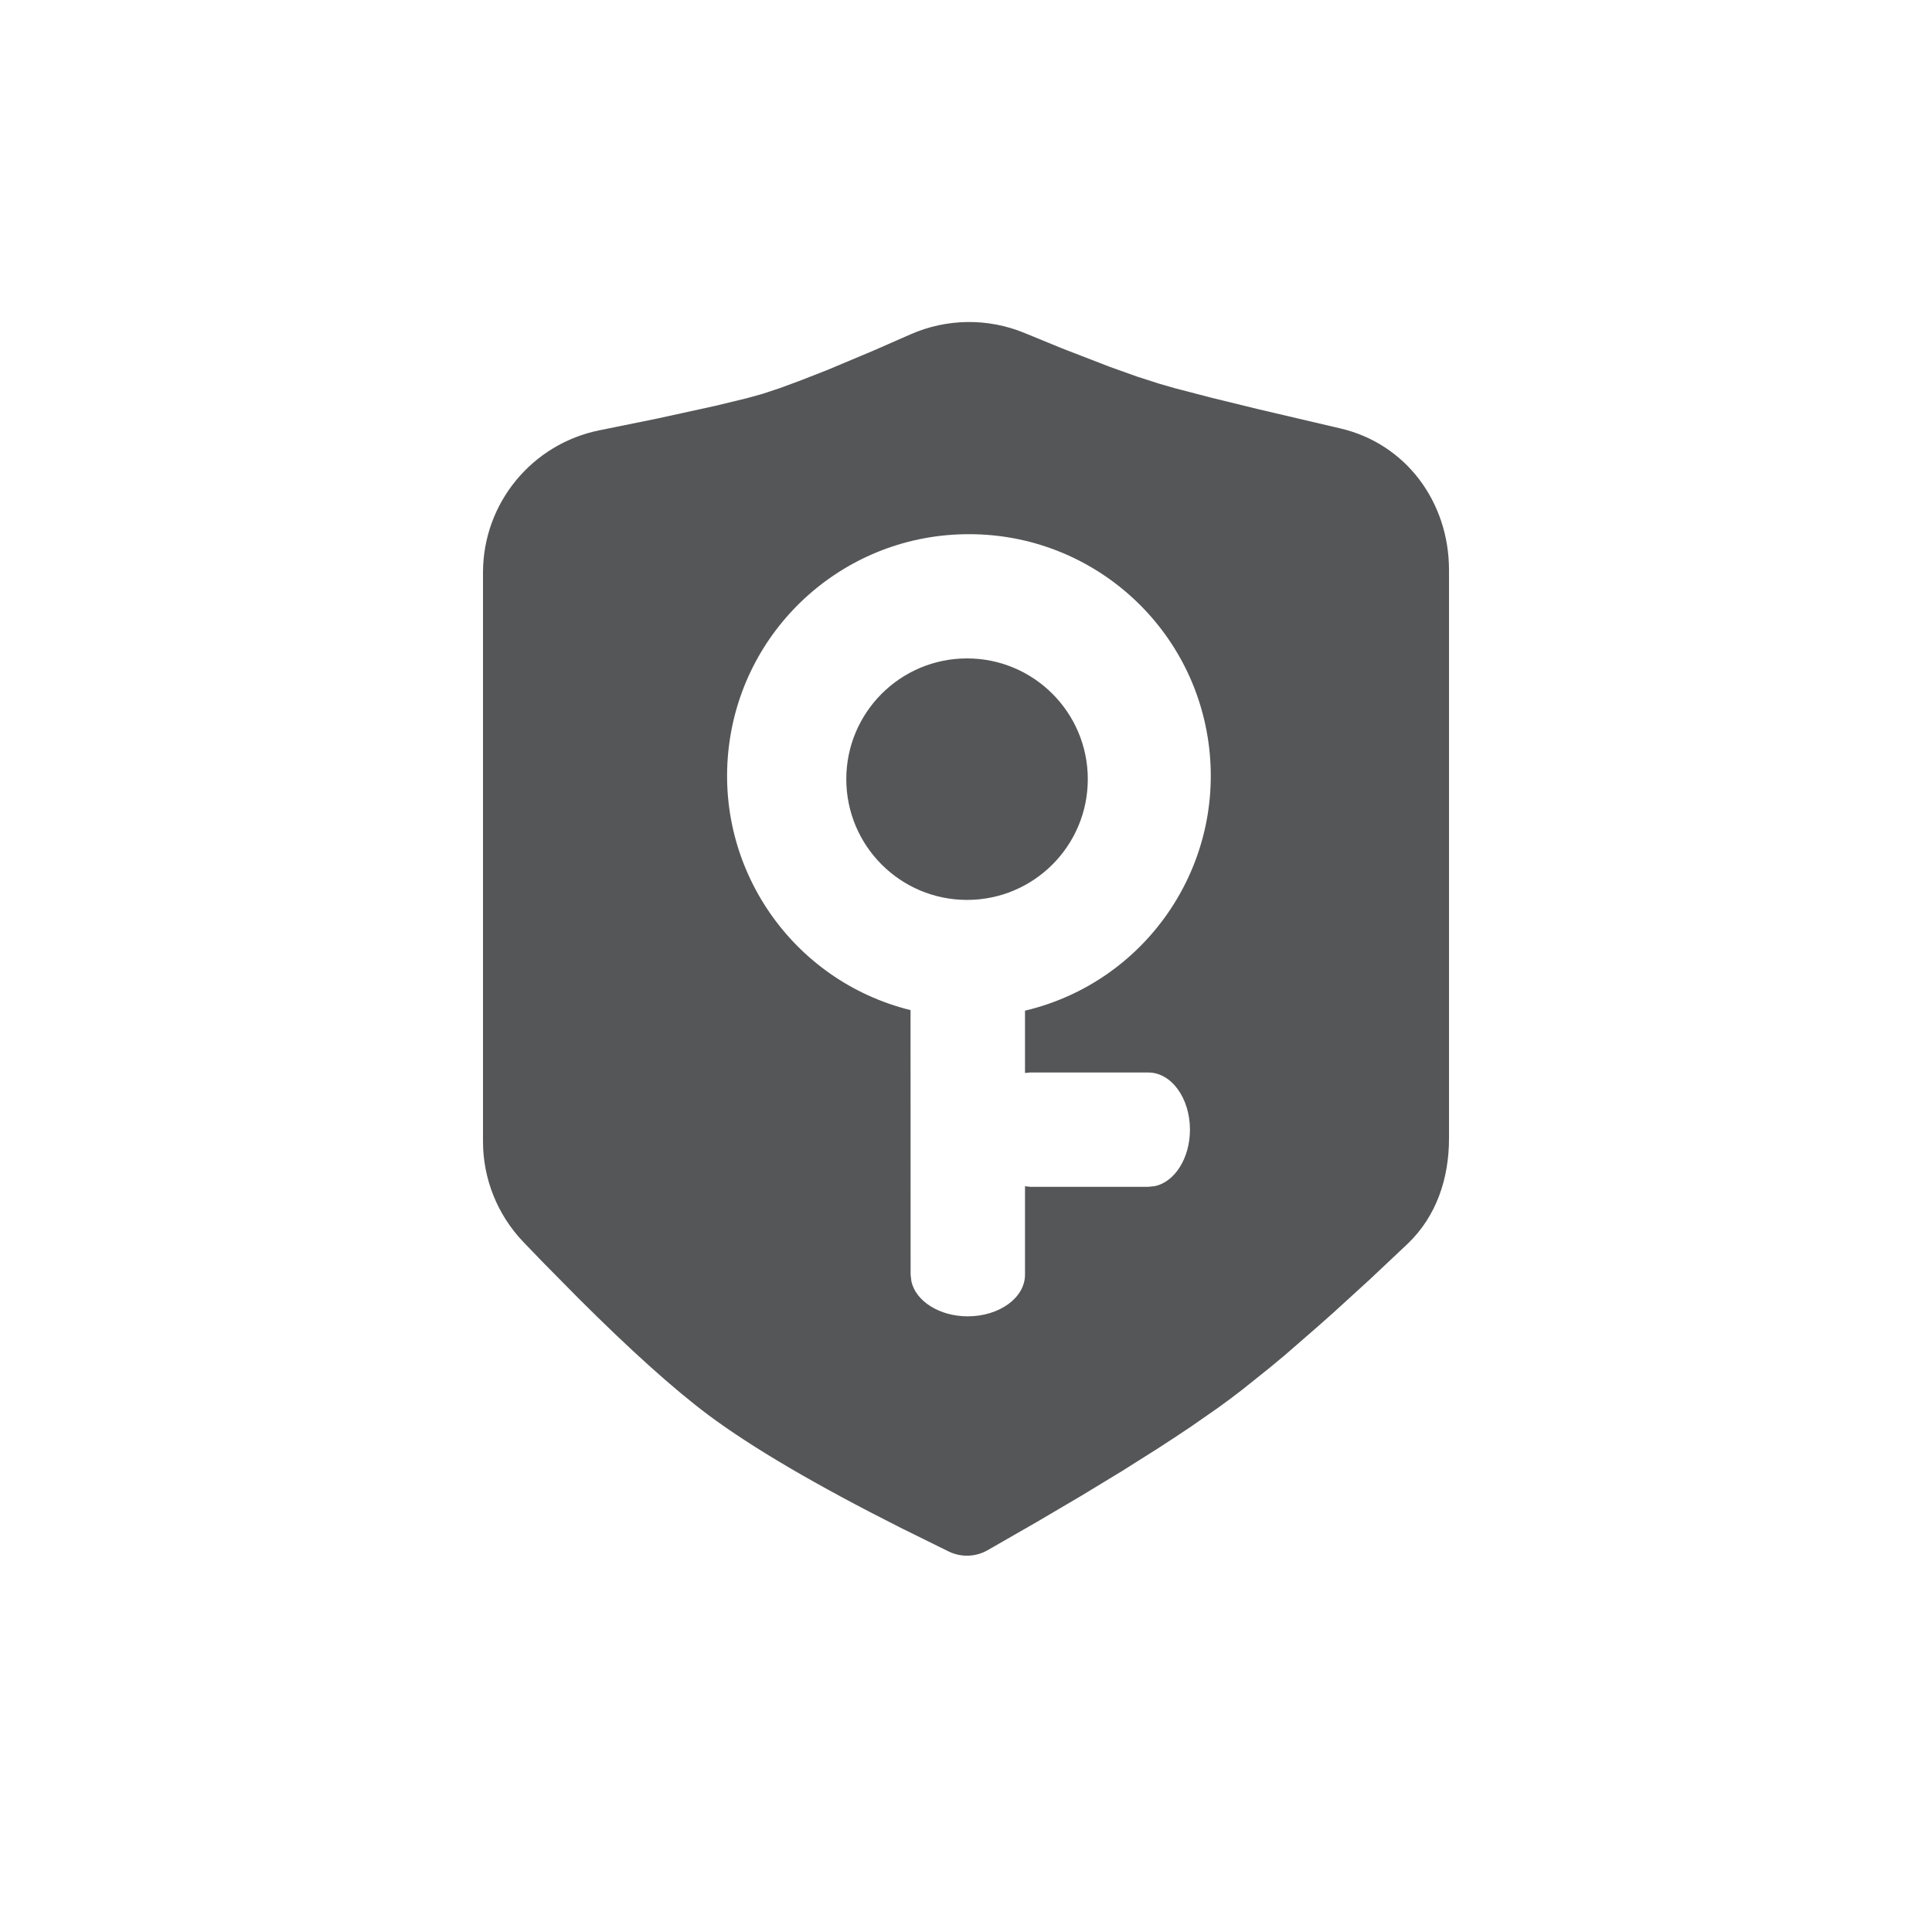
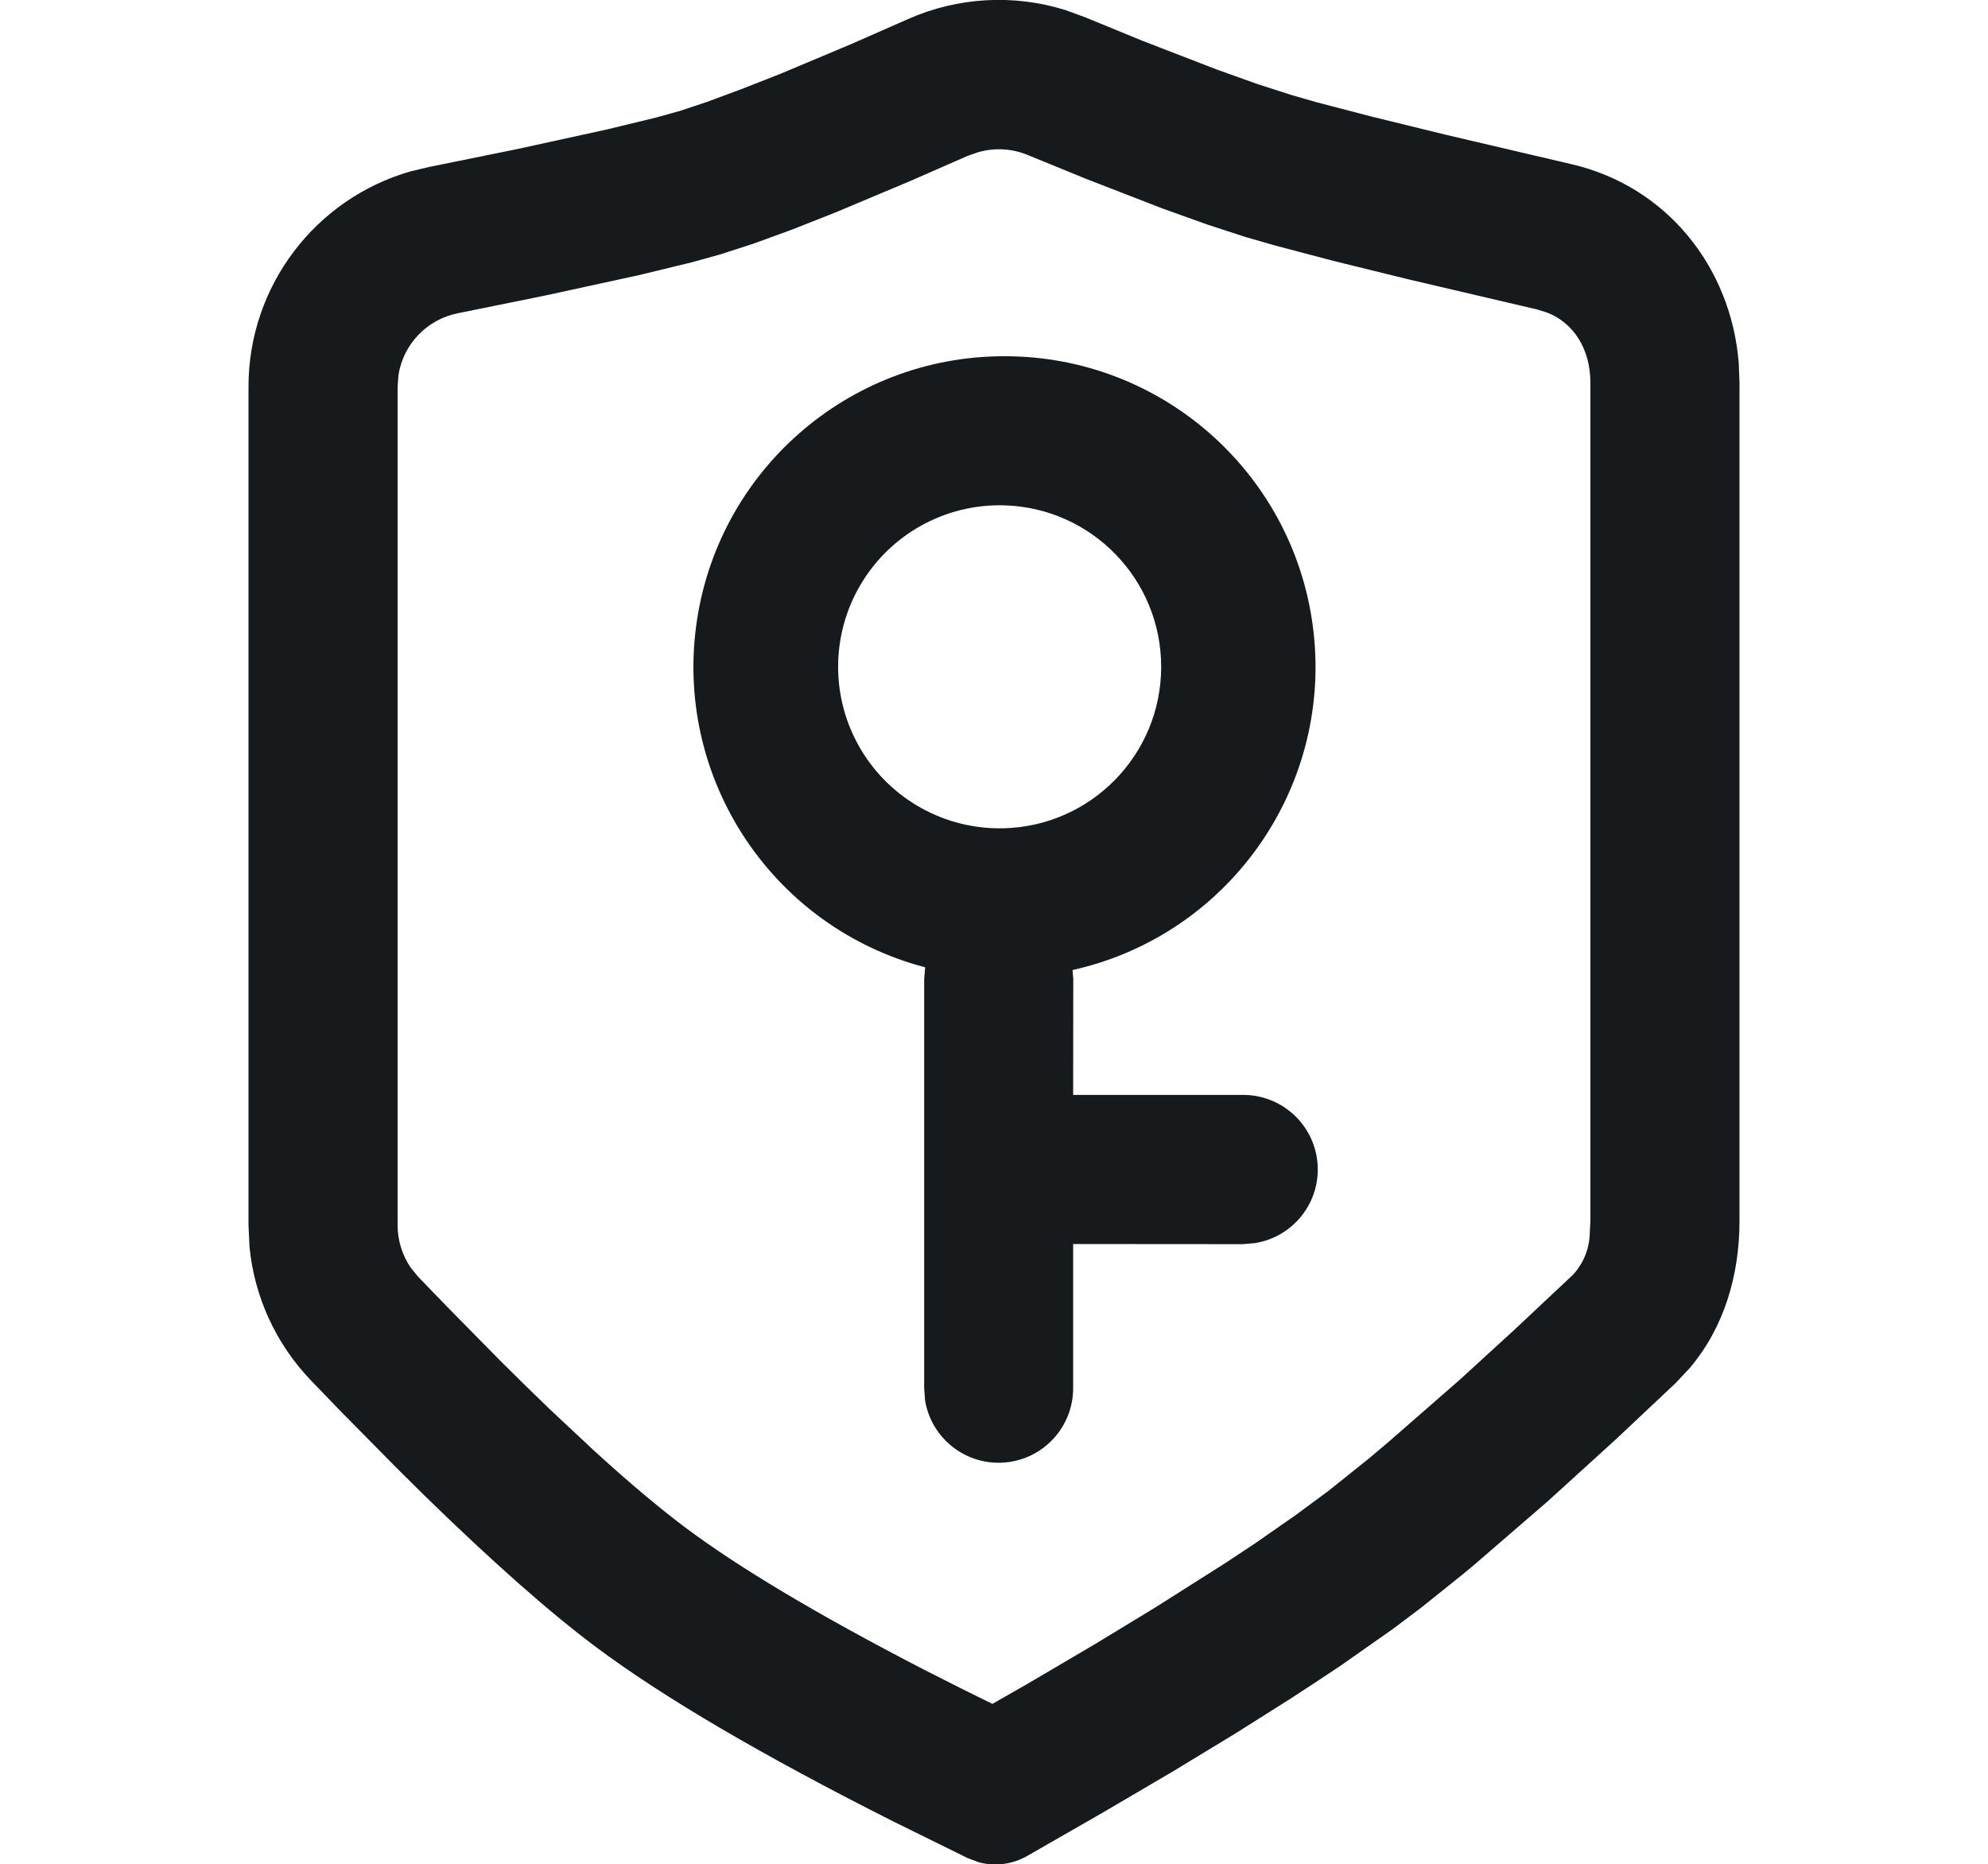
- <svg xmlns="http://www.w3.org/2000/svg" width="24" height="24">
-   <path d="M11.307 4.155c.452-.2.967-.207 1.424-.017l.463.19.595.23.33.118.276.089.198.057.445.116.592.145 1.016.238C17.466 5.51 18 6.238 18 7.08v7.065c0 .494-.157.966-.514 1.306l-.48.452-.445.406-.21.186-.39.339-.183.152-.338.271-.156.119-.153.112-.345.24c-.124.084-.257.17-.398.262l-.45.284-.504.306-.557.328-.61.35a.517.517 0 0 1-.48.016l-.598-.295c-1.051-.53-1.847-.996-2.393-1.404-.43-.322-.966-.804-1.612-1.449l-.448-.454-.236-.245c-.32-.335-.5-.782-.5-1.246V7.112c0-.86.608-1.6 1.452-1.768l.7-.142.732-.16.396-.096.191-.053.218-.072.27-.1.321-.126.576-.242zm.73 2.481a3 3 0 0 0-.726 5.912l.001 3.287.01.084c.055.245.348.433.7.433.393 0 .711-.232.711-.517v-1.099l.064.007h1.468l.084-.009c.246-.055.433-.348.433-.701 0-.392-.231-.71-.517-.71h-1.468l-.064.006v-.774a3 3 0 0 0-.696-5.919zm-.024 1.543a1.5 1.5 0 0 1 0 3 1.5 1.5 0 0 1 0-3z" fill="#555657" fill-rule="nonzero" />
+ <svg xmlns="http://www.w3.org/2000/svg" width="16" height="15">
+   <path d="M8.577.082l.154.056.463.19.595.23.33.118.276.089.198.057.445.116.592.145 1.016.238c.768.177 1.286.828 1.348 1.601L14 3.08v6.745c0 .439-.124.86-.403 1.188l-.111.118-.48.452-.55.5-.588.508-.09.075-.338.271-.231.174-.423.297-.193.128-.205.134-.45.284-.504.306-.557.327-.61.35a.517.517 0 0 1-.385.052l-.094-.035-.599-.295c-1.051-.53-1.847-.996-2.393-1.404-.376-.281-.833-.686-1.375-1.214l-.237-.235-.448-.454-.236-.245a1.803 1.803 0 0 1-.492-1.073L2 9.86V3.112c0-.81.538-1.513 1.305-1.733l.147-.035.7-.142.732-.16.396-.096.191-.053L5.69.82l.27-.1.321-.126.576-.242.45-.198A1.803 1.803 0 0 1 8.578.082zm-.693 1.139l-.095.033-.468.205-.6.252-.347.137-.31.113-.272.088-.228.063-.425.103-.749.163-.705.143a.603.603 0 0 0-.478.497l-.007.094V9.86c0 .124.038.244.107.344l.057.07.227.235.44.447c.136.135.266.263.39.382l.357.334c.282.258.529.465.738.622.43.322 1.07.704 1.914 1.14l.29.147.267.132.28-.16.544-.32.487-.296.571-.362.231-.153.33-.23.26-.192.325-.26.16-.135.576-.503.432-.395.475-.446a.504.504 0 0 0 .136-.319l.006-.118V3.08c0-.271-.135-.48-.345-.563l-.082-.026-1.03-.241-.61-.15-.47-.124-.237-.068-.31-.101-.36-.129-.616-.239-.47-.192a.602.602 0 0 0-.386-.025zm.198 1.646a2.5 2.5 0 0 1 .55 4.94l.006.073-.001.932H10a.6.6 0 0 1 .097 1.193l-.097.008-1.363-.001v1.16a.6.6 0 0 1-1.192.098l-.007-.097V7.88l.008-.095a2.5 2.5 0 0 1 .636-4.918zm0 1.2a1.3 1.3 0 1 0-.001 2.599 1.3 1.3 0 0 0 .001-2.599z" fill="#171A1D" fill-rule="nonzero" />
</svg>
